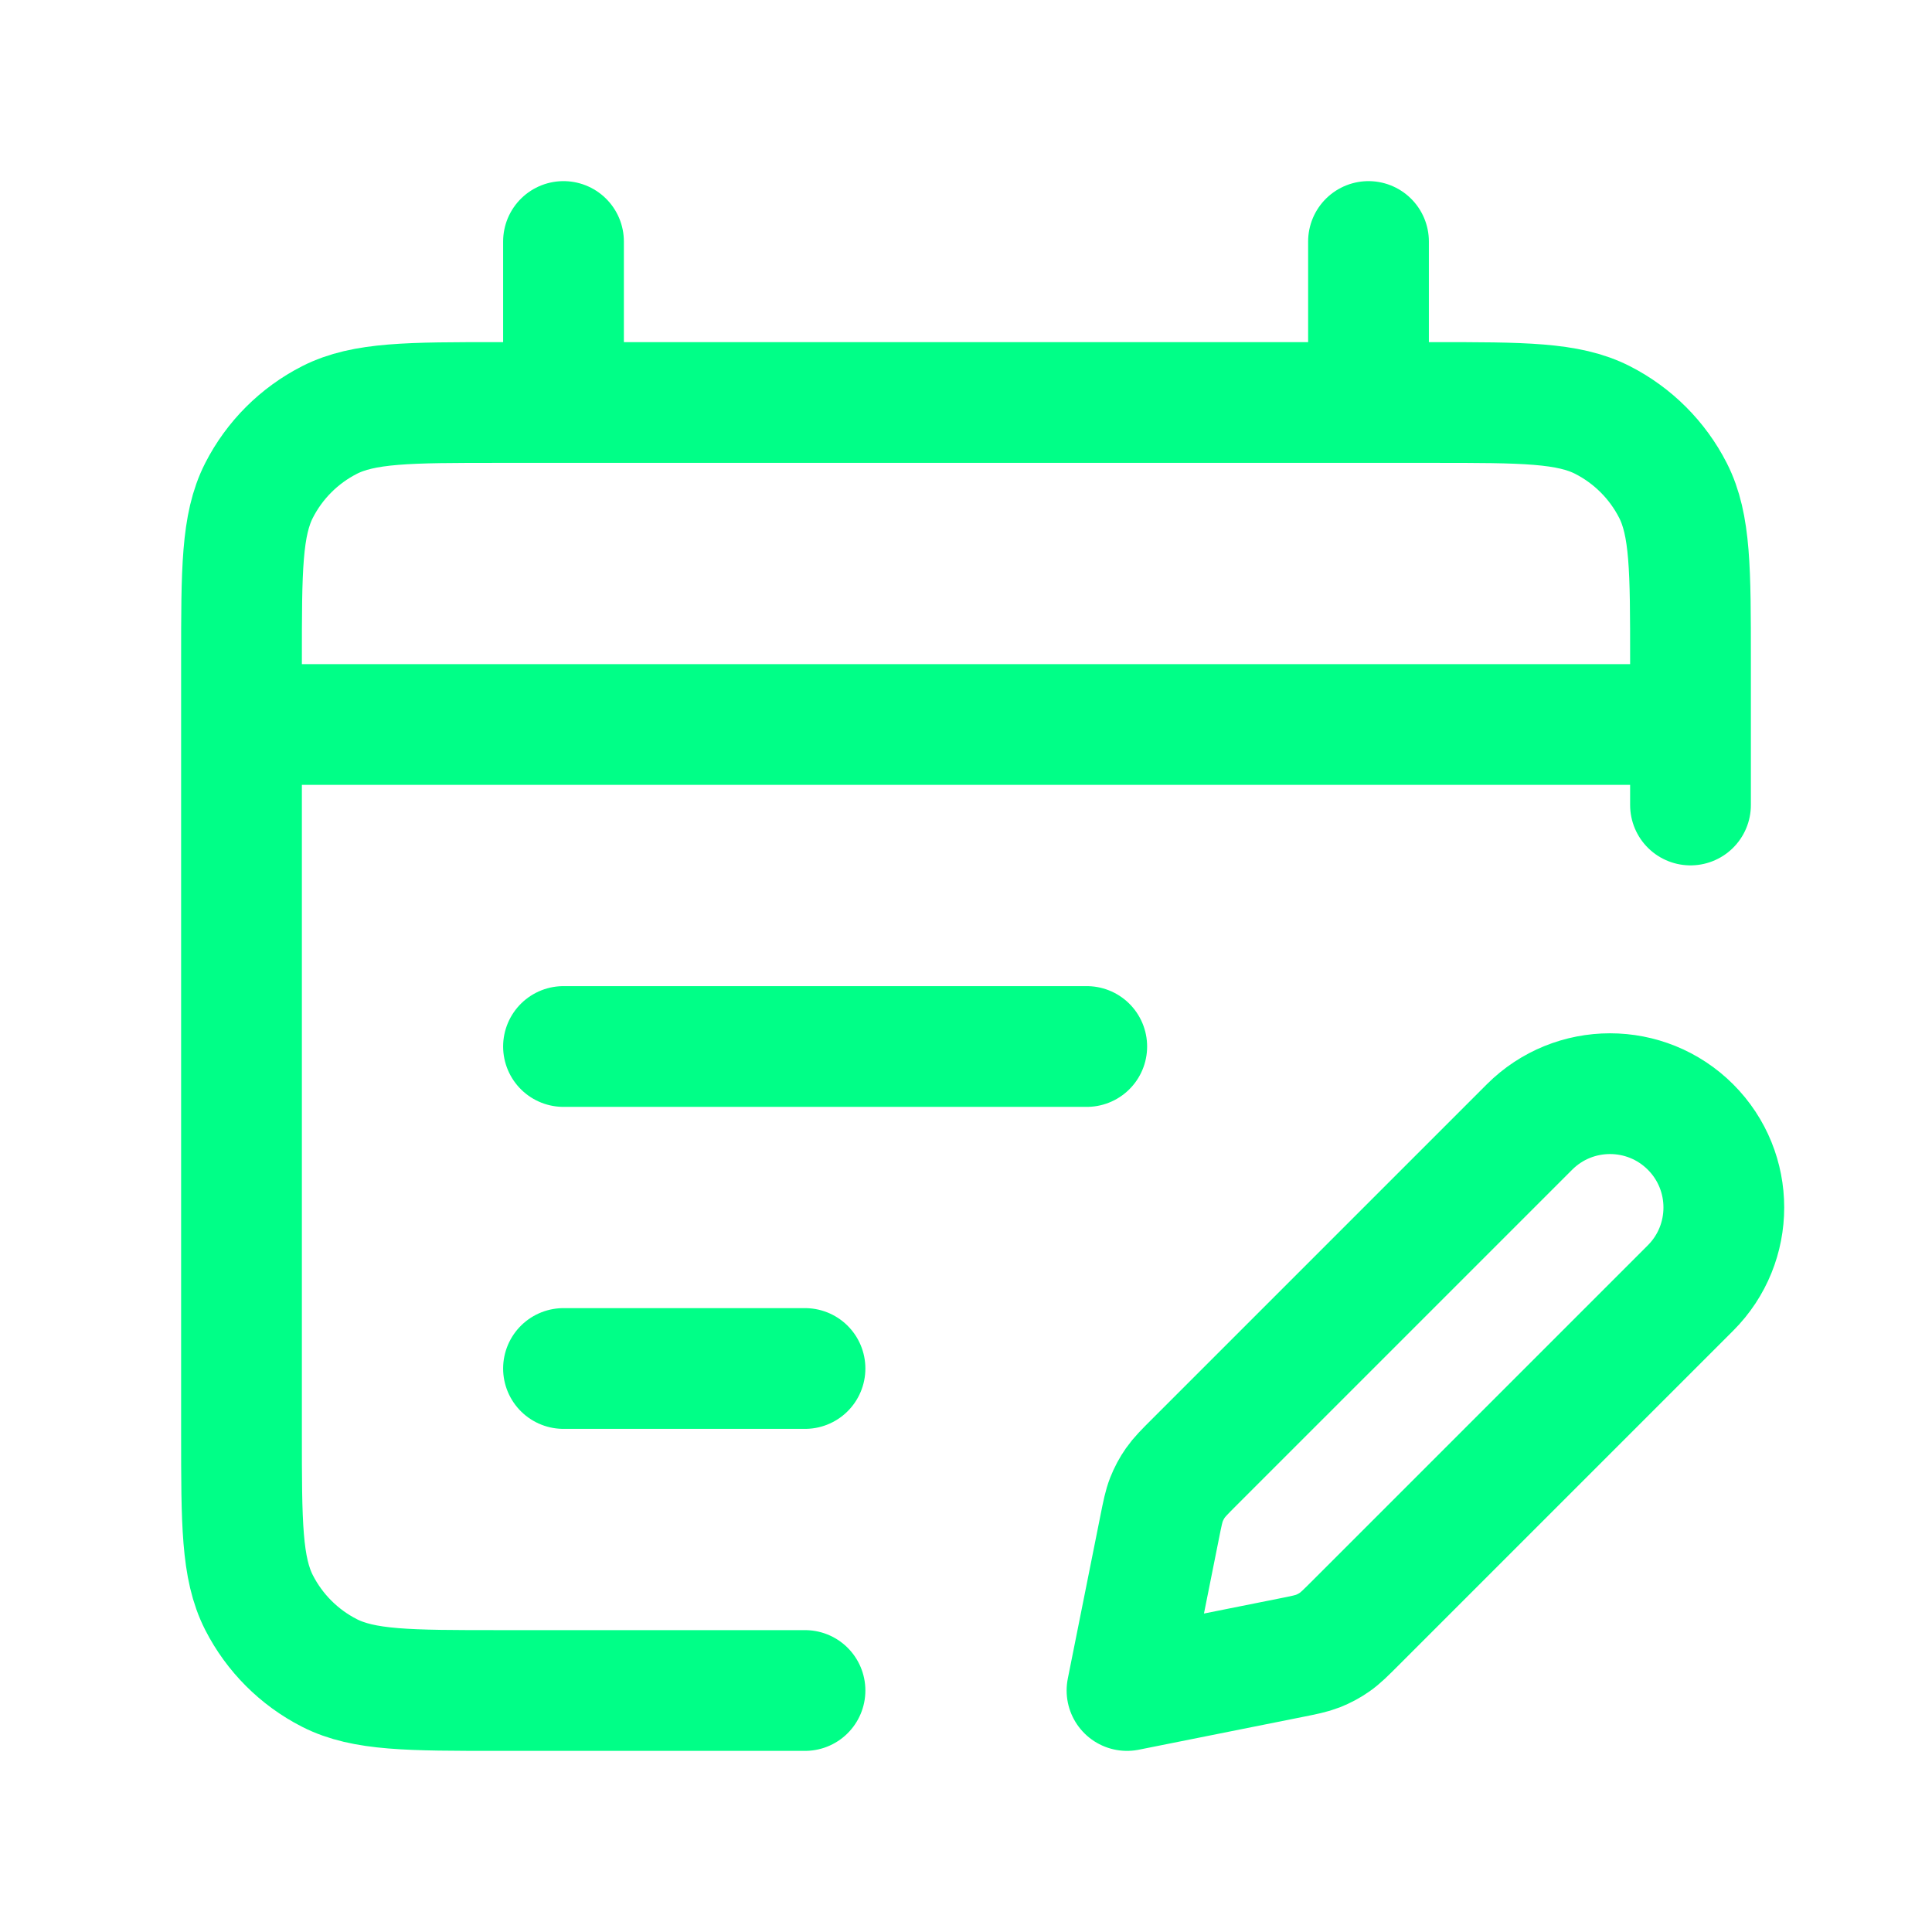
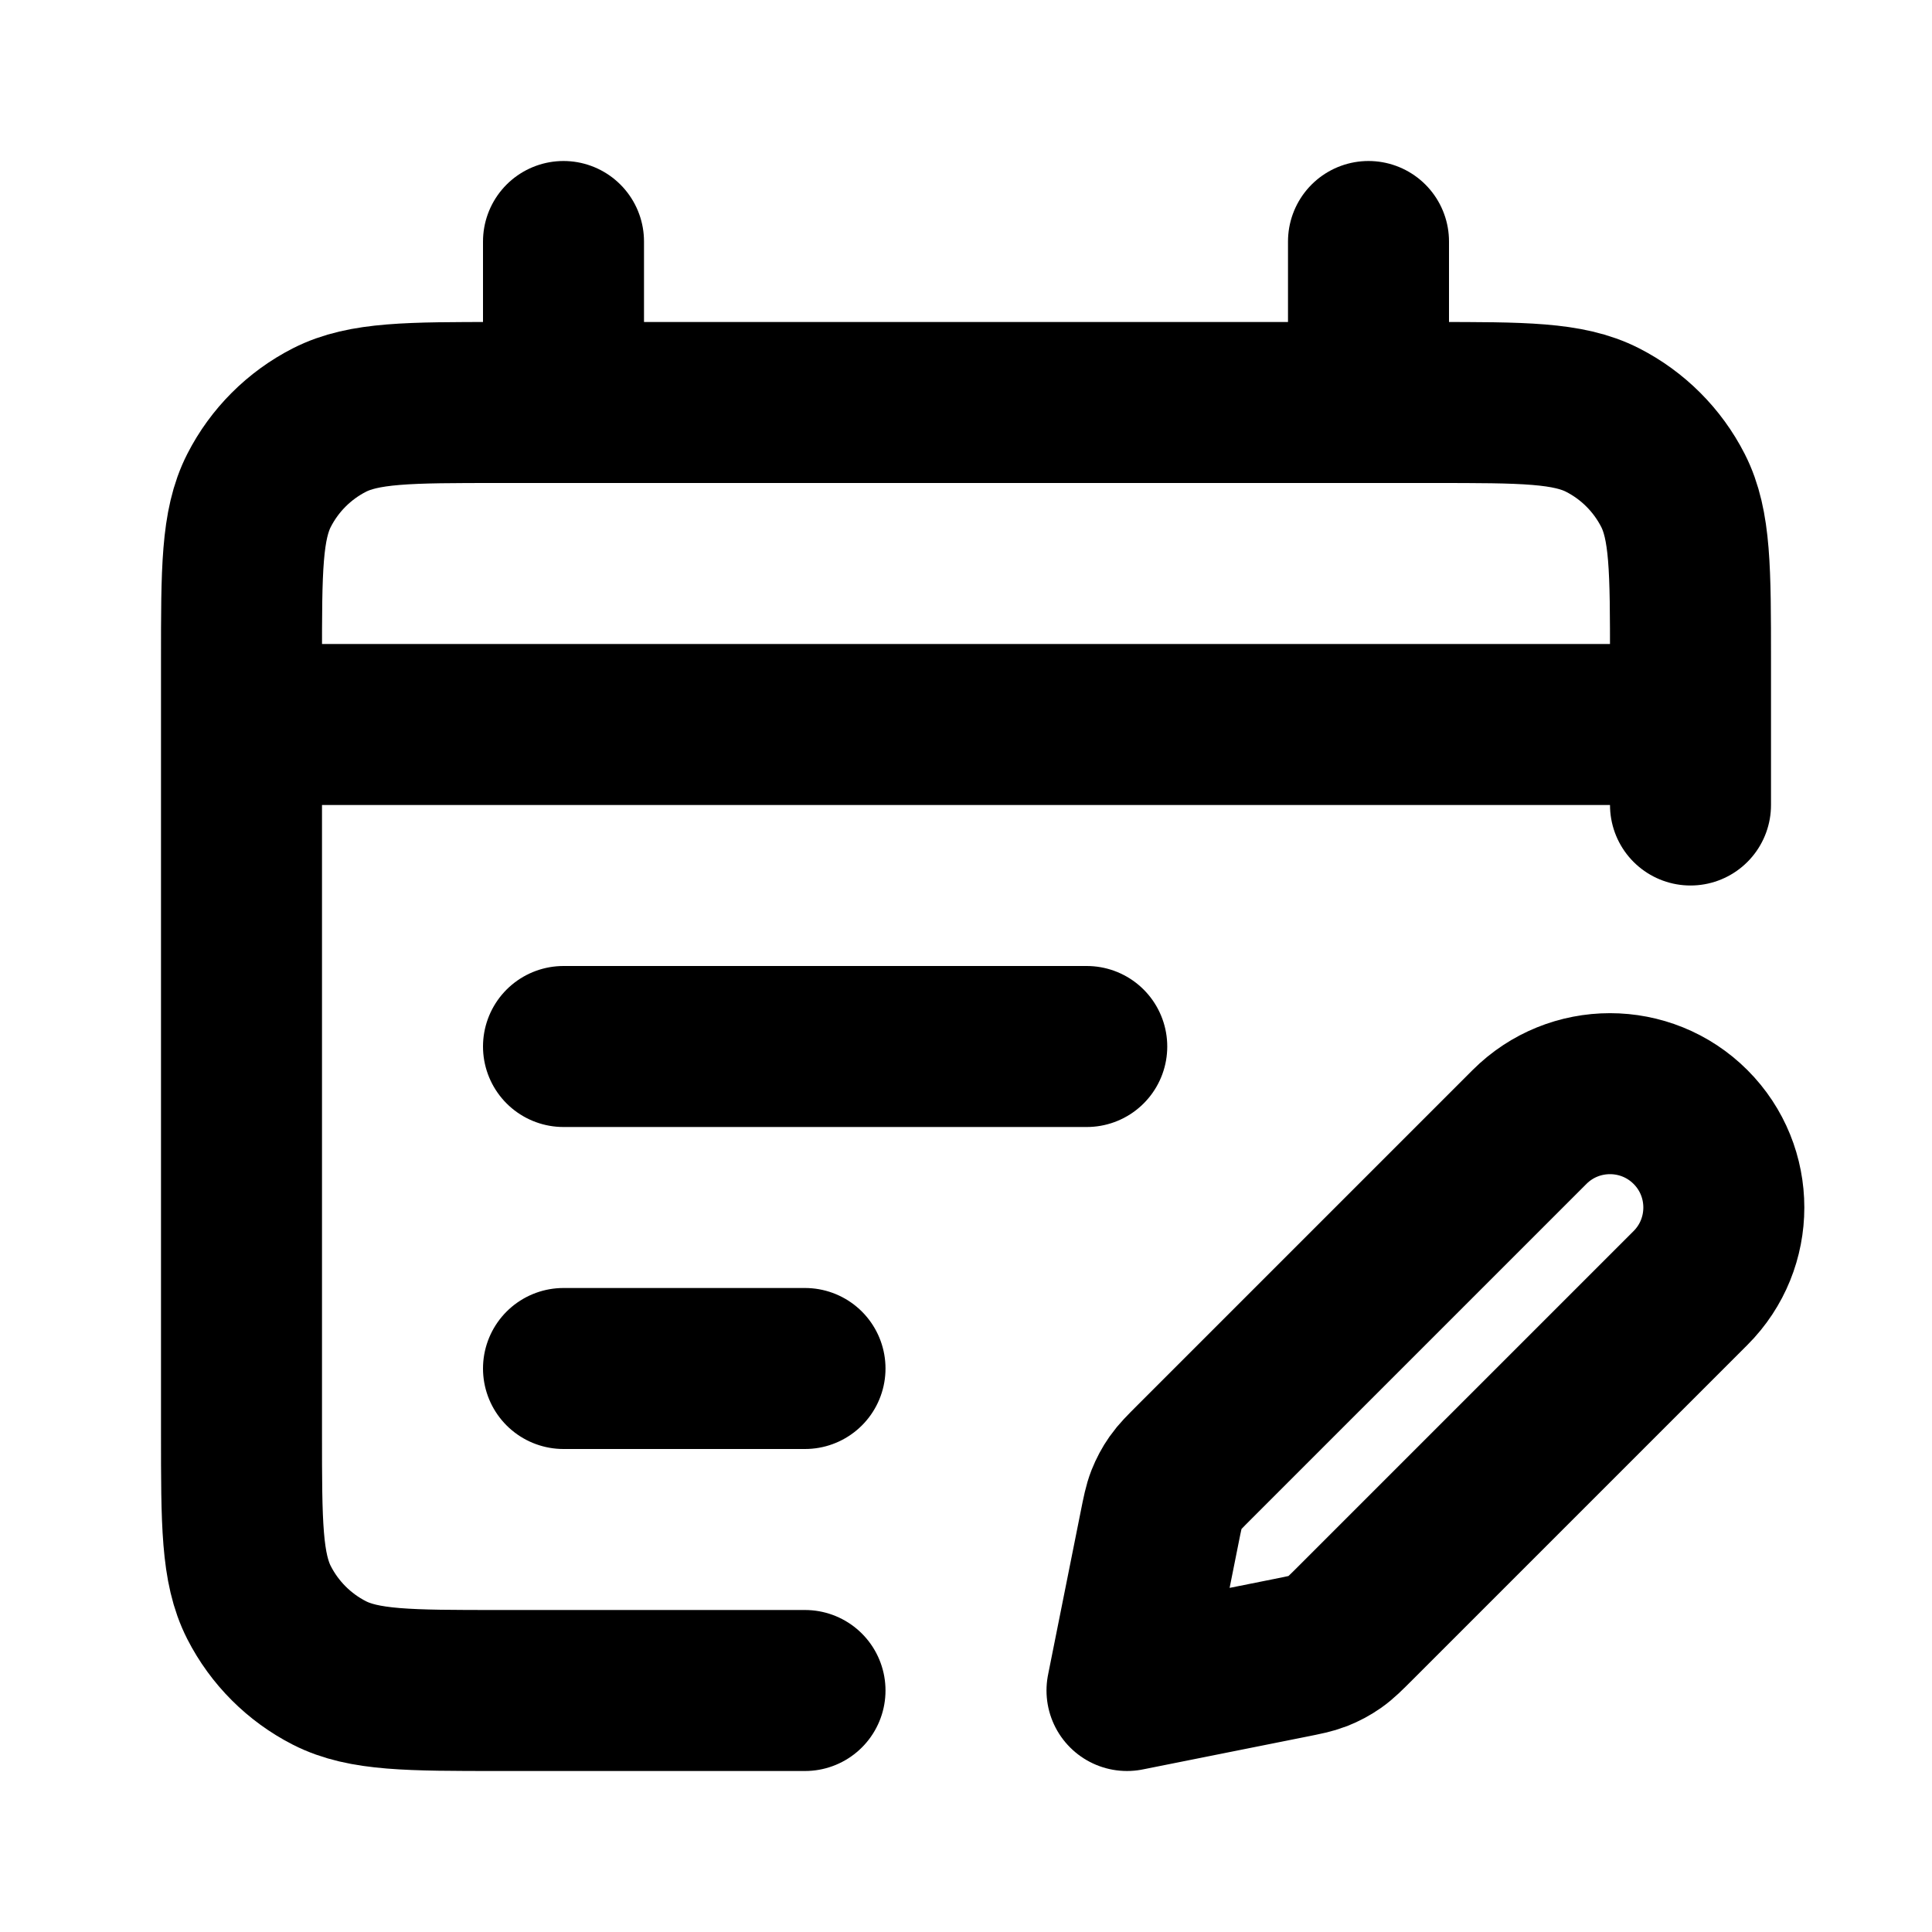
- <svg xmlns="http://www.w3.org/2000/svg" width="24px" height="24px" viewBox="0 0 24 24" fill="none">
-   <path d="M10 21H6.2C5.08 21 4.52 21 4.092 20.782C3.716 20.59 3.41 20.284 3.218 19.908C3 19.48 3 18.92 3 17.8V8.2C3 7.08 3 6.52 3.218 6.092C3.41 5.716 3.716 5.41 4.092 5.218C4.52 5 5.08 5 6.2 5H17.8C18.92 5 19.48 5 19.908 5.218C20.284 5.41 20.59 5.716 20.782 6.092C21 6.52 21 7.08 21 8.2V10M7 3V5M17 3V5M3 9H21M13.5 13L7 13M10 17L7 17M14 21L16.025 20.595C16.201 20.56 16.29 20.542 16.372 20.51C16.445 20.481 16.515 20.444 16.579 20.399C16.652 20.348 16.715 20.285 16.843 20.157L21 16C21.552 15.448 21.552 14.552 21 14C20.448 13.448 19.552 13.448 19 14L14.843 18.157C14.715 18.285 14.652 18.348 14.601 18.421C14.556 18.485 14.519 18.555 14.49 18.628C14.458 18.71 14.44 18.799 14.405 18.975L14 21Z" stroke="#00ff87" stroke-width="1.5" stroke-linecap="round" stroke-linejoin="round" />
+ <svg width="800px" height="800px" viewBox="0 0 24 24" fill="none">
+   <path d="M10 21H6.2C5.08 21 4.52 21 4.092 20.782C3.716 20.59 3.41 20.284 3.218 19.908C3 19.48 3 18.92 3 17.8V8.2C3 7.08 3 6.52 3.218 6.092C3.41 5.716 3.716 5.41 4.092 5.218C4.52 5 5.08 5 6.2 5H17.8C18.92 5 19.48 5 19.908 5.218C20.284 5.41 20.59 5.716 20.782 6.092C21 6.52 21 7.08 21 8.2V10M7 3V5M17 3V5M3 9H21M13.5 13L7 13M10 17L7 17M14 21L16.025 20.595C16.201 20.56 16.29 20.542 16.372 20.51C16.445 20.481 16.515 20.444 16.579 20.399C16.652 20.348 16.715 20.285 16.843 20.157L21 16C21.552 15.448 21.552 14.552 21 14C20.448 13.448 19.552 13.448 19 14L14.843 18.157C14.715 18.285 14.652 18.348 14.601 18.421C14.556 18.485 14.519 18.555 14.49 18.628C14.458 18.71 14.44 18.799 14.405 18.975L14 21Z" stroke="#000000" stroke-width="2" stroke-linecap="round" stroke-linejoin="round" />
</svg>
